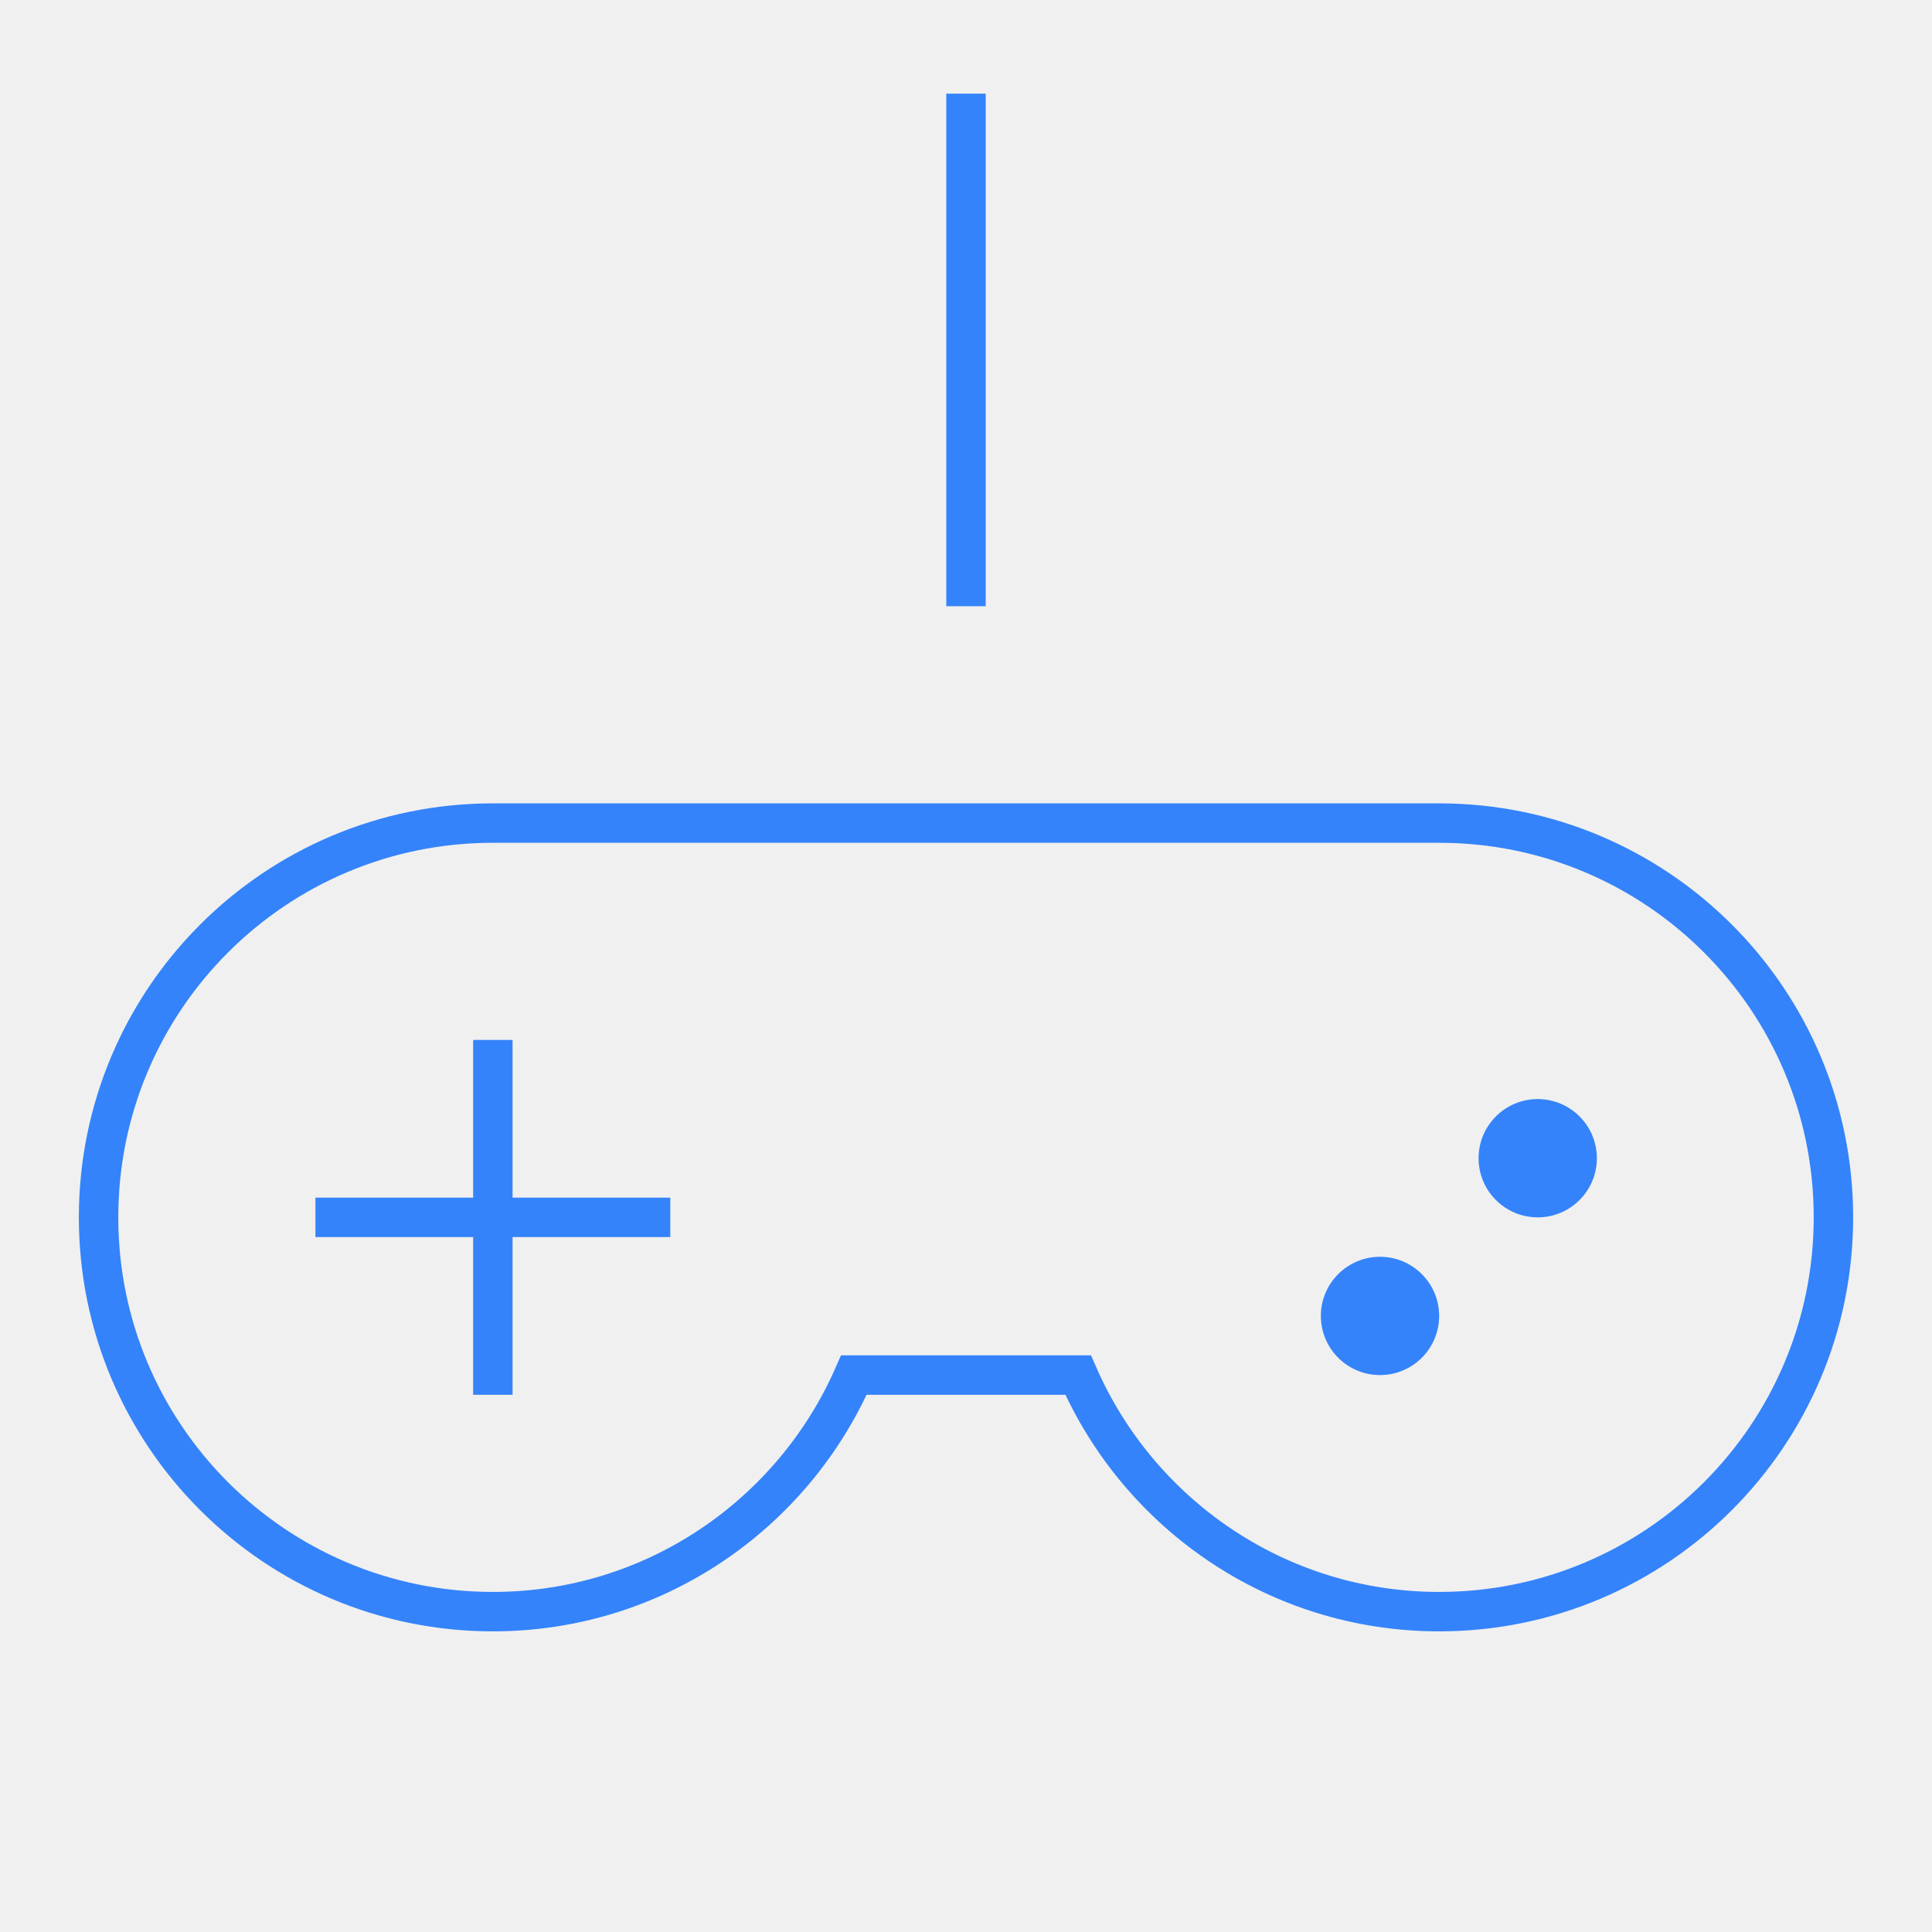
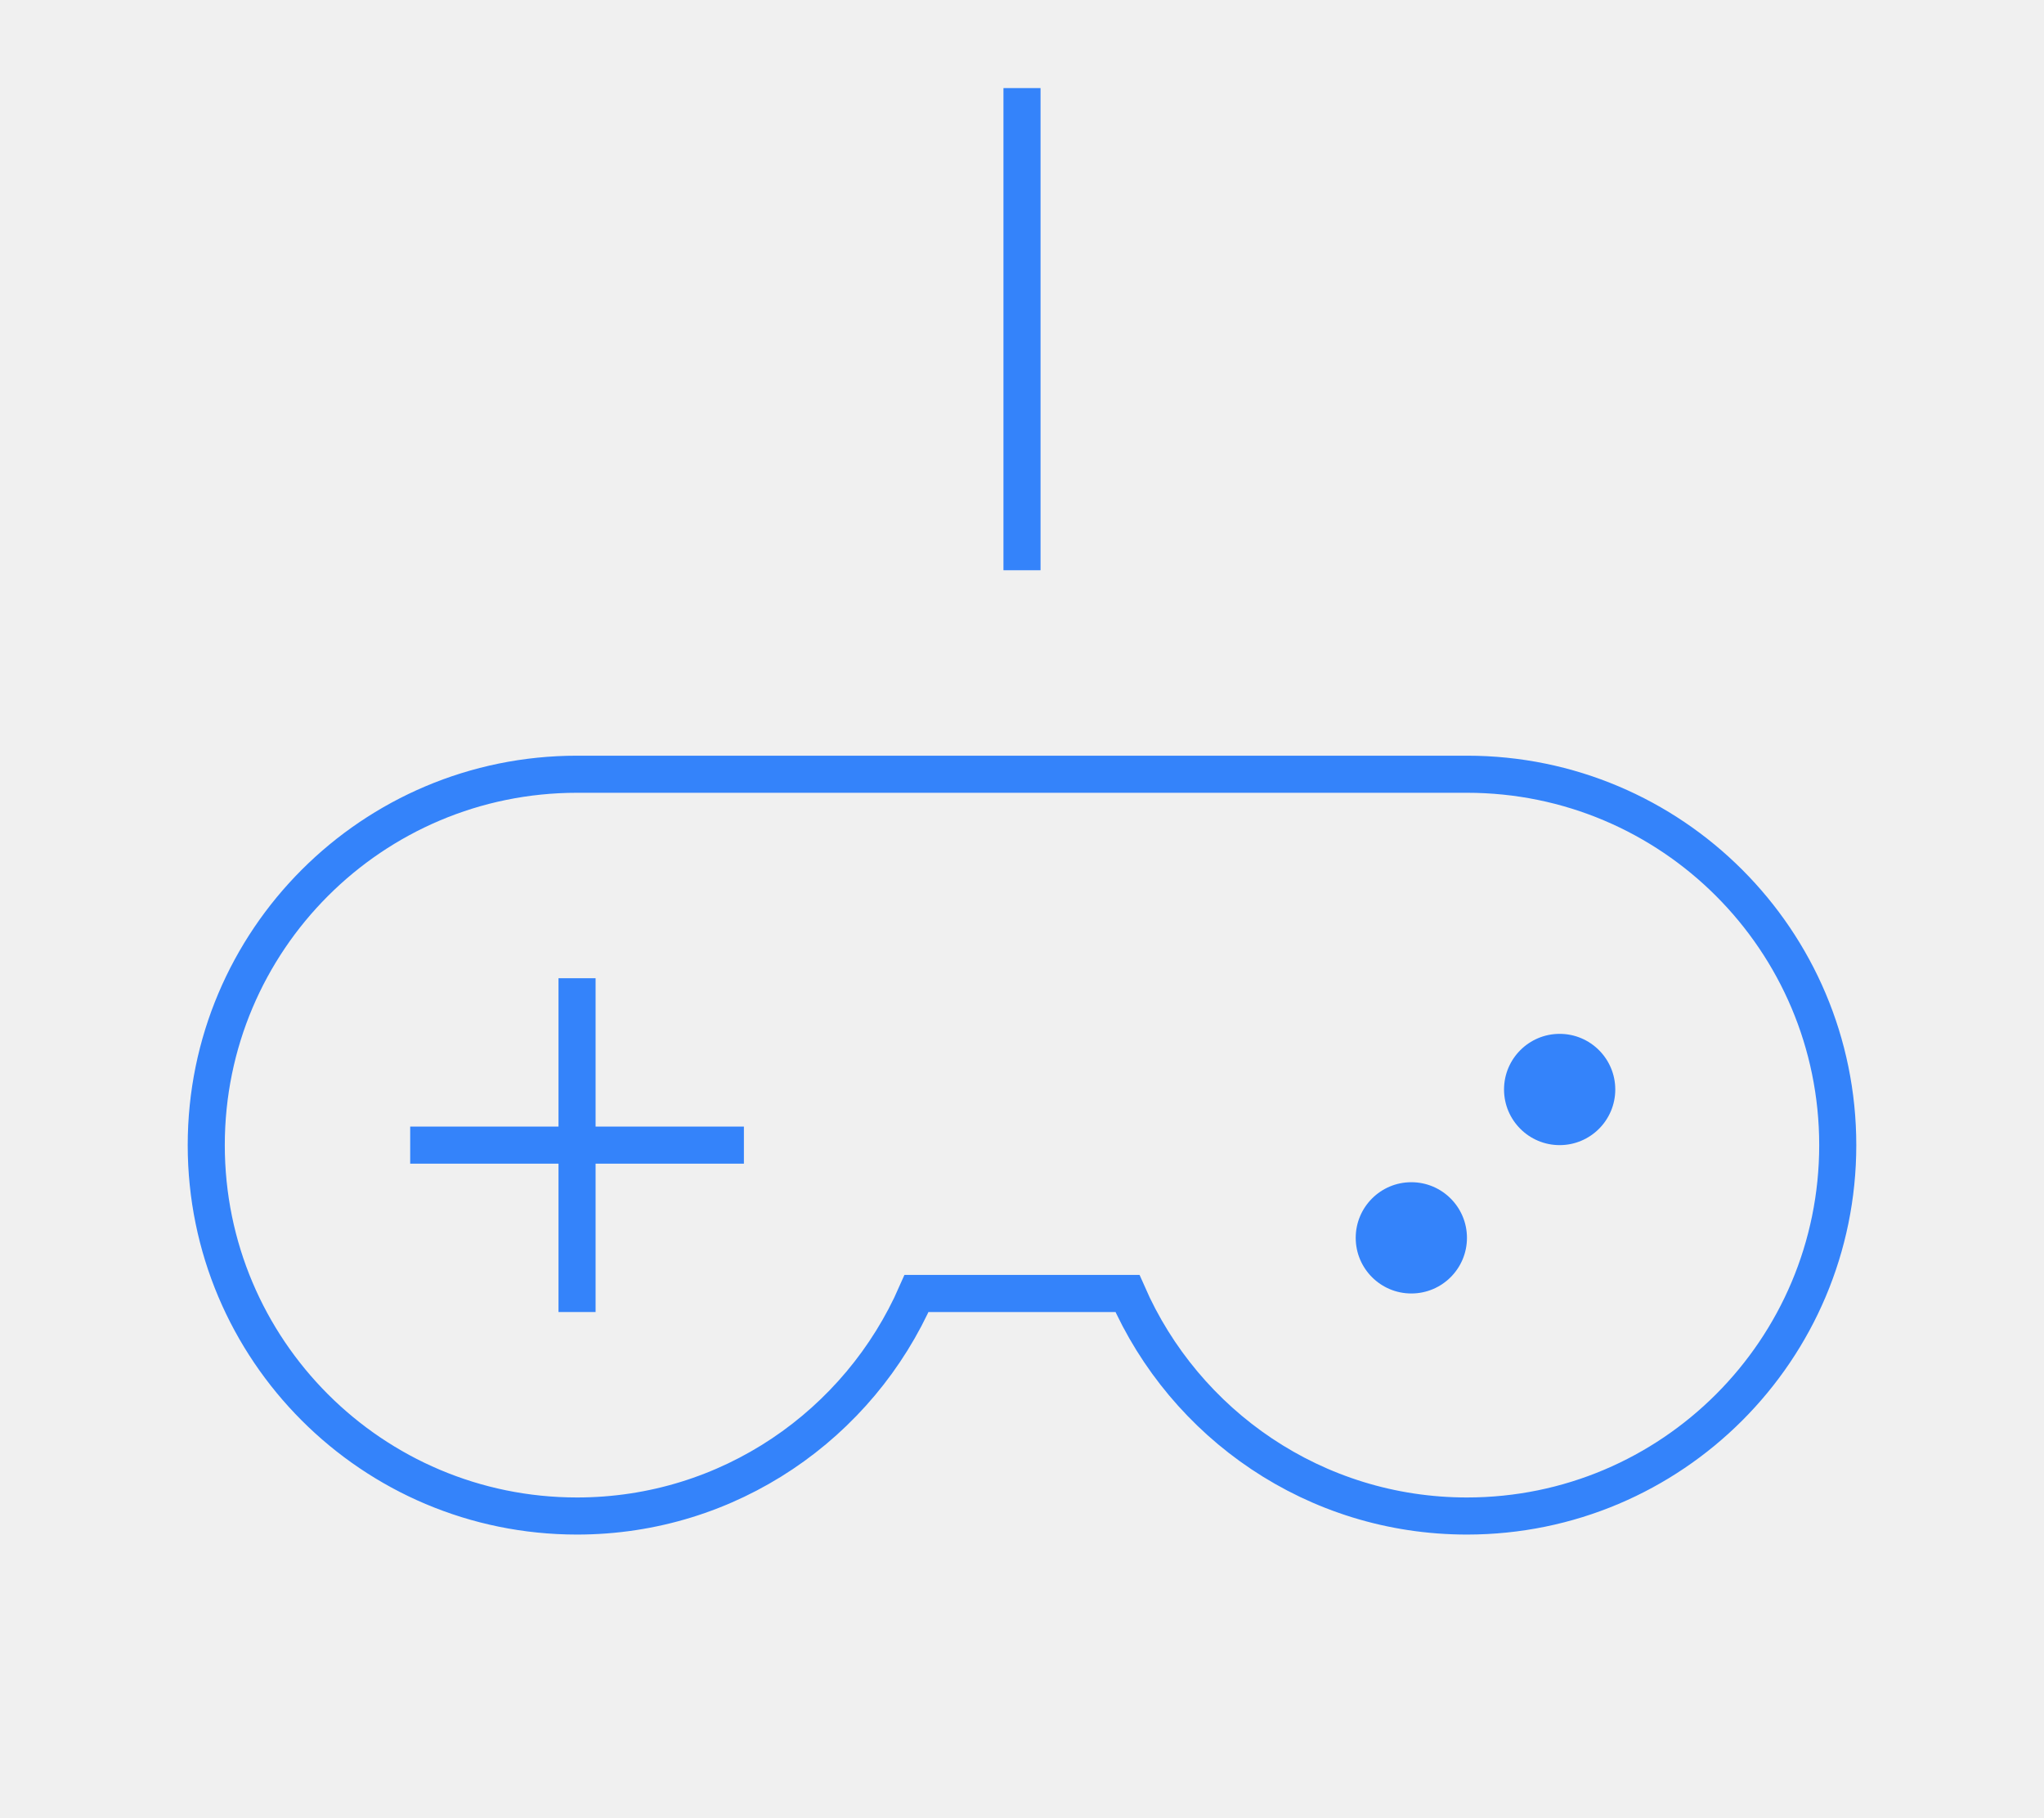
- <svg xmlns="http://www.w3.org/2000/svg" width="49" height="49" viewBox="0 0 49 49" fill="none">
+ <svg xmlns="http://www.w3.org/2000/svg" width="45" height="40" viewBox="0 0 49 49" fill="none">
  <g clip-path="url(#clip0_1_556)">
    <path d="M39 30.875C39.828 30.875 40.5 30.203 40.5 29.375C40.5 28.547 39.828 27.875 39 27.875C38.172 27.875 37.5 28.547 37.5 29.375C37.5 30.203 38.172 30.875 39 30.875Z" fill="#3483FA" />
    <path d="M35 34.875C35.828 34.875 36.5 34.203 36.5 33.375C36.5 32.547 35.828 31.875 35 31.875C34.172 31.875 33.5 32.547 33.5 33.375C33.5 34.203 34.172 34.875 35 34.875Z" fill="#3483FA" />
    <path d="M36.5 20.875H12.5C6.977 20.875 2.5 25.352 2.5 30.875C2.5 36.398 6.977 40.875 12.5 40.875C16.598 40.875 20.111 38.404 21.656 34.875H27.344C28.888 38.404 32.401 40.875 36.5 40.875C42.023 40.875 46.5 36.398 46.5 30.875C46.5 25.352 42.023 20.875 36.5 20.875Z" stroke="#3483FA" stroke-miterlimit="10" stroke-linecap="square" />
    <path d="M12.5 26.875V34.875" stroke="#3483FA" stroke-miterlimit="10" stroke-linecap="square" />
    <path d="M8.5 30.875H16.5" stroke="#3483FA" stroke-miterlimit="10" stroke-linecap="square" />
    <path d="M24.5 14.875V2.875" stroke="#3483FA" stroke-miterlimit="10" stroke-linecap="square" />
  </g>
  <defs>
    <clipPath id="clip0_1_556">
      <rect width="48" height="48" fill="white" transform="translate(0.5 0.875)" />
    </clipPath>
  </defs>
</svg>
